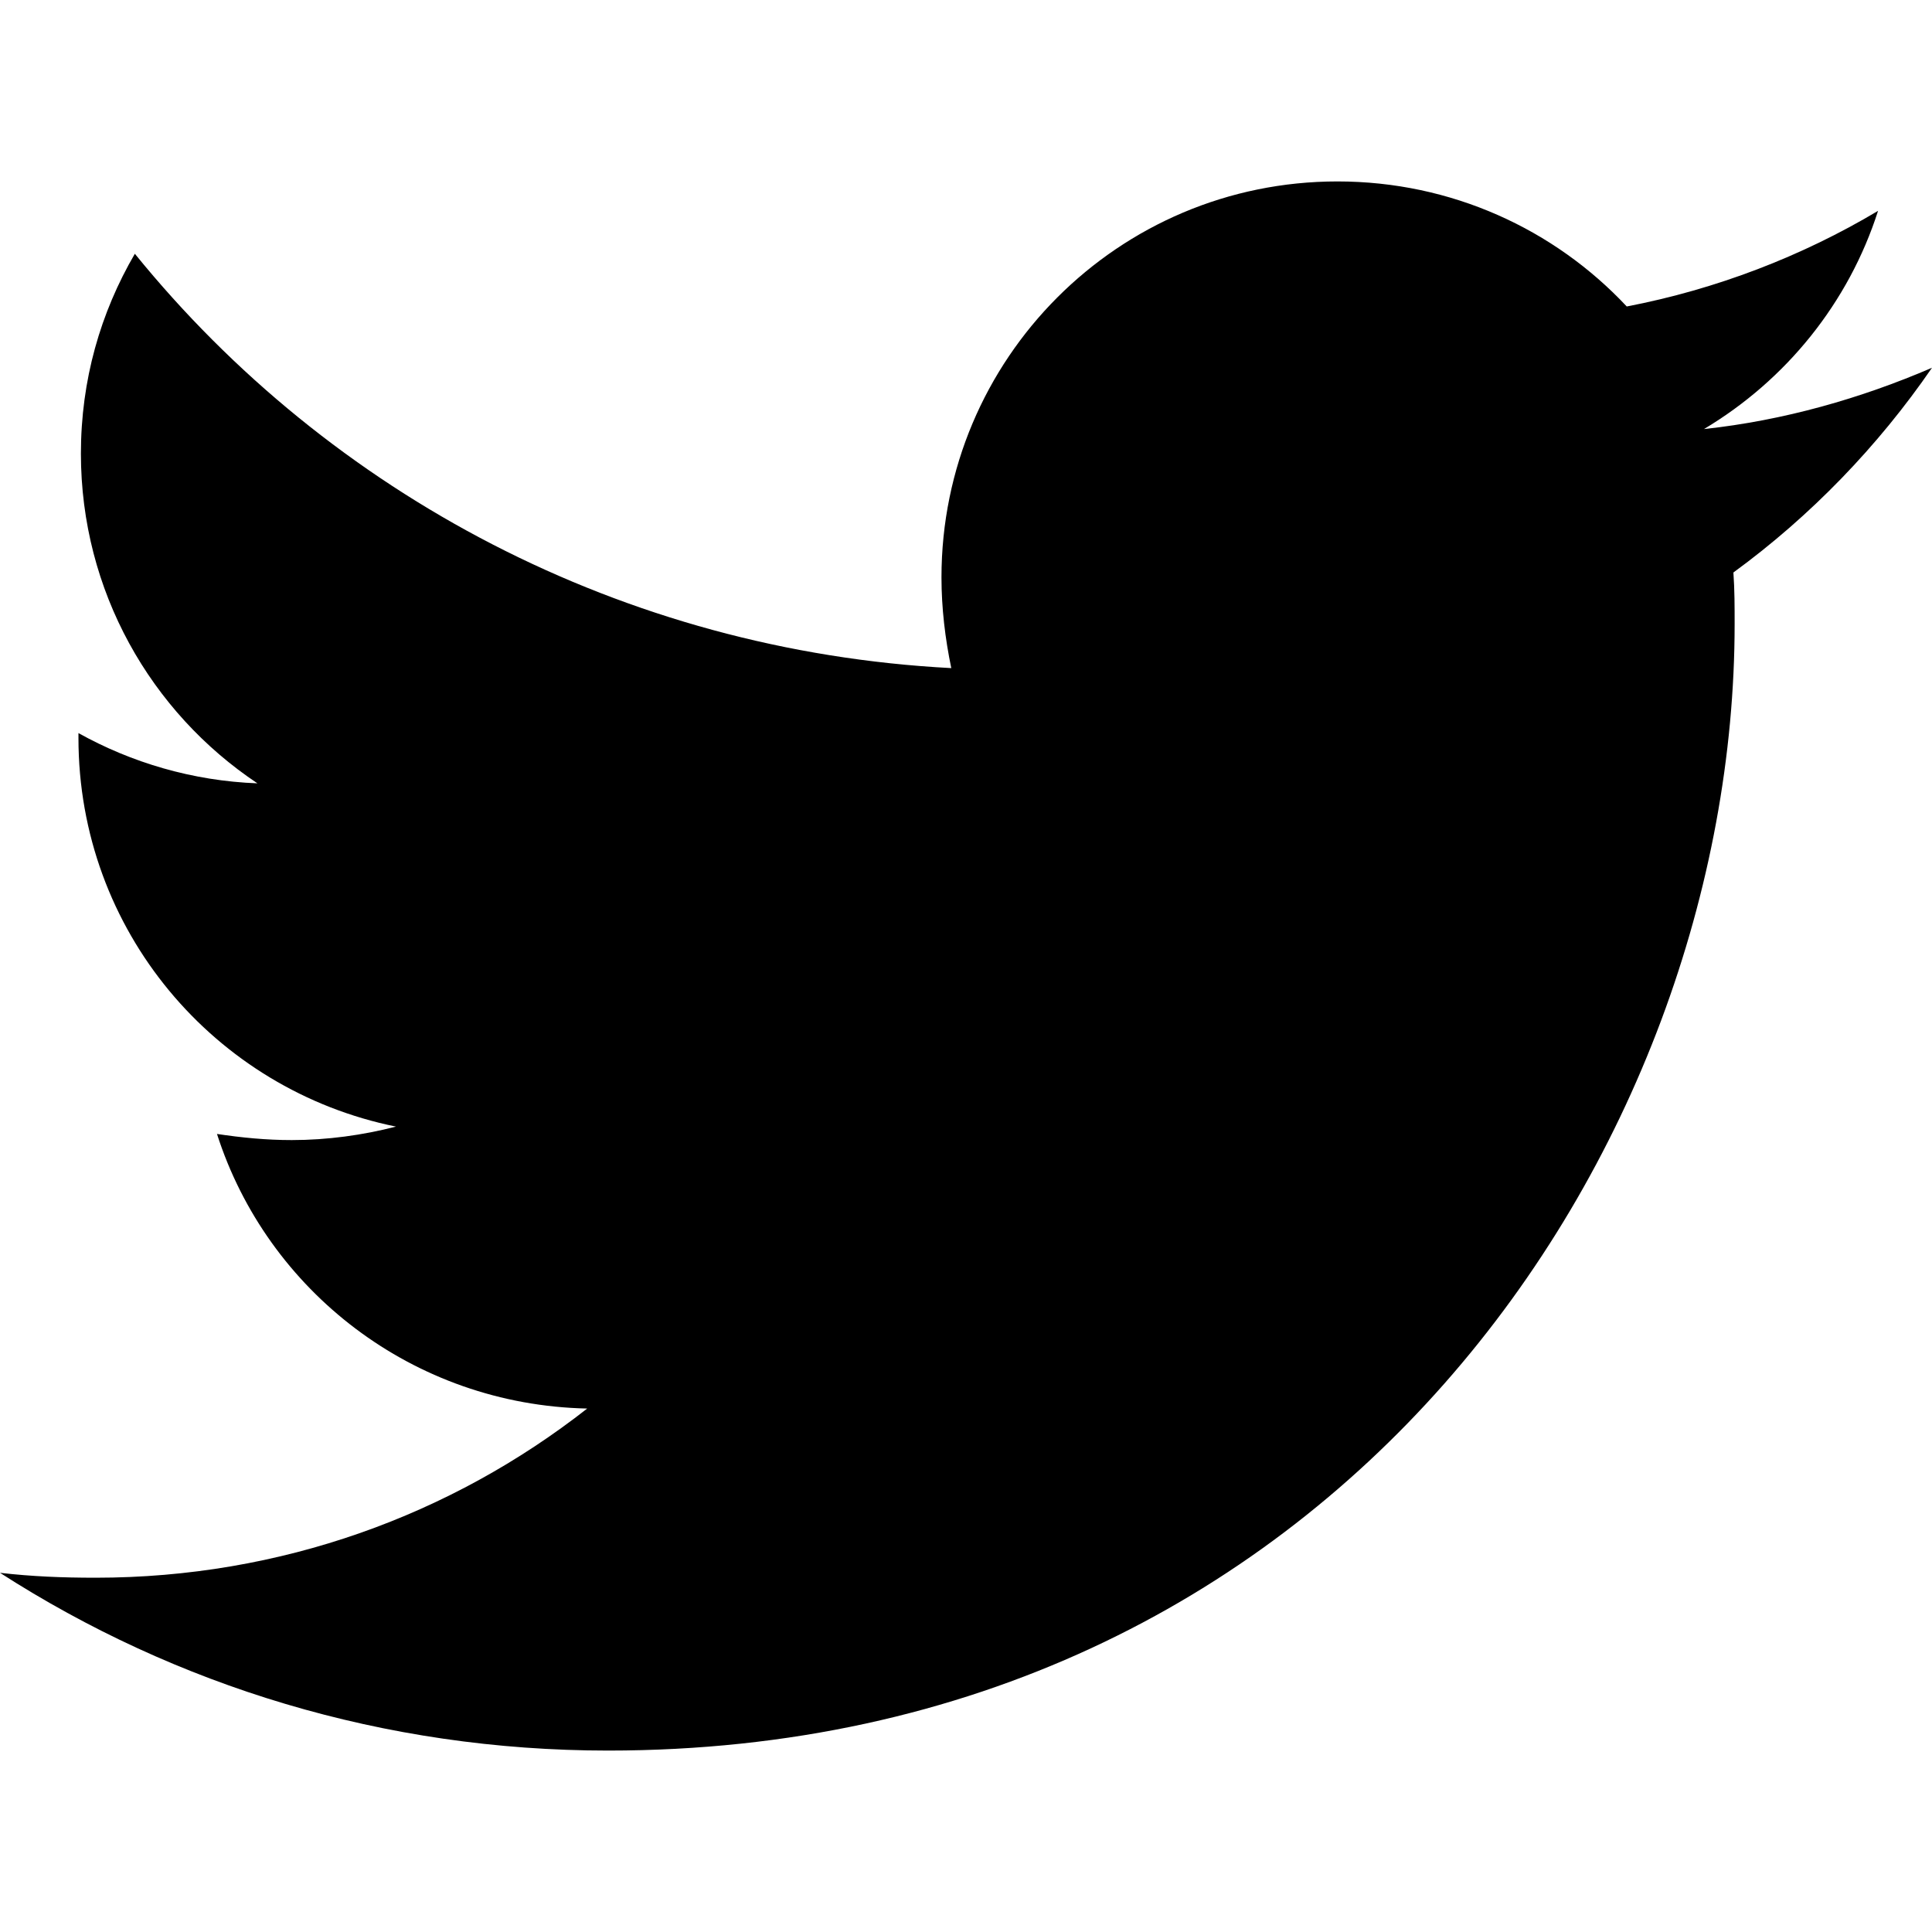
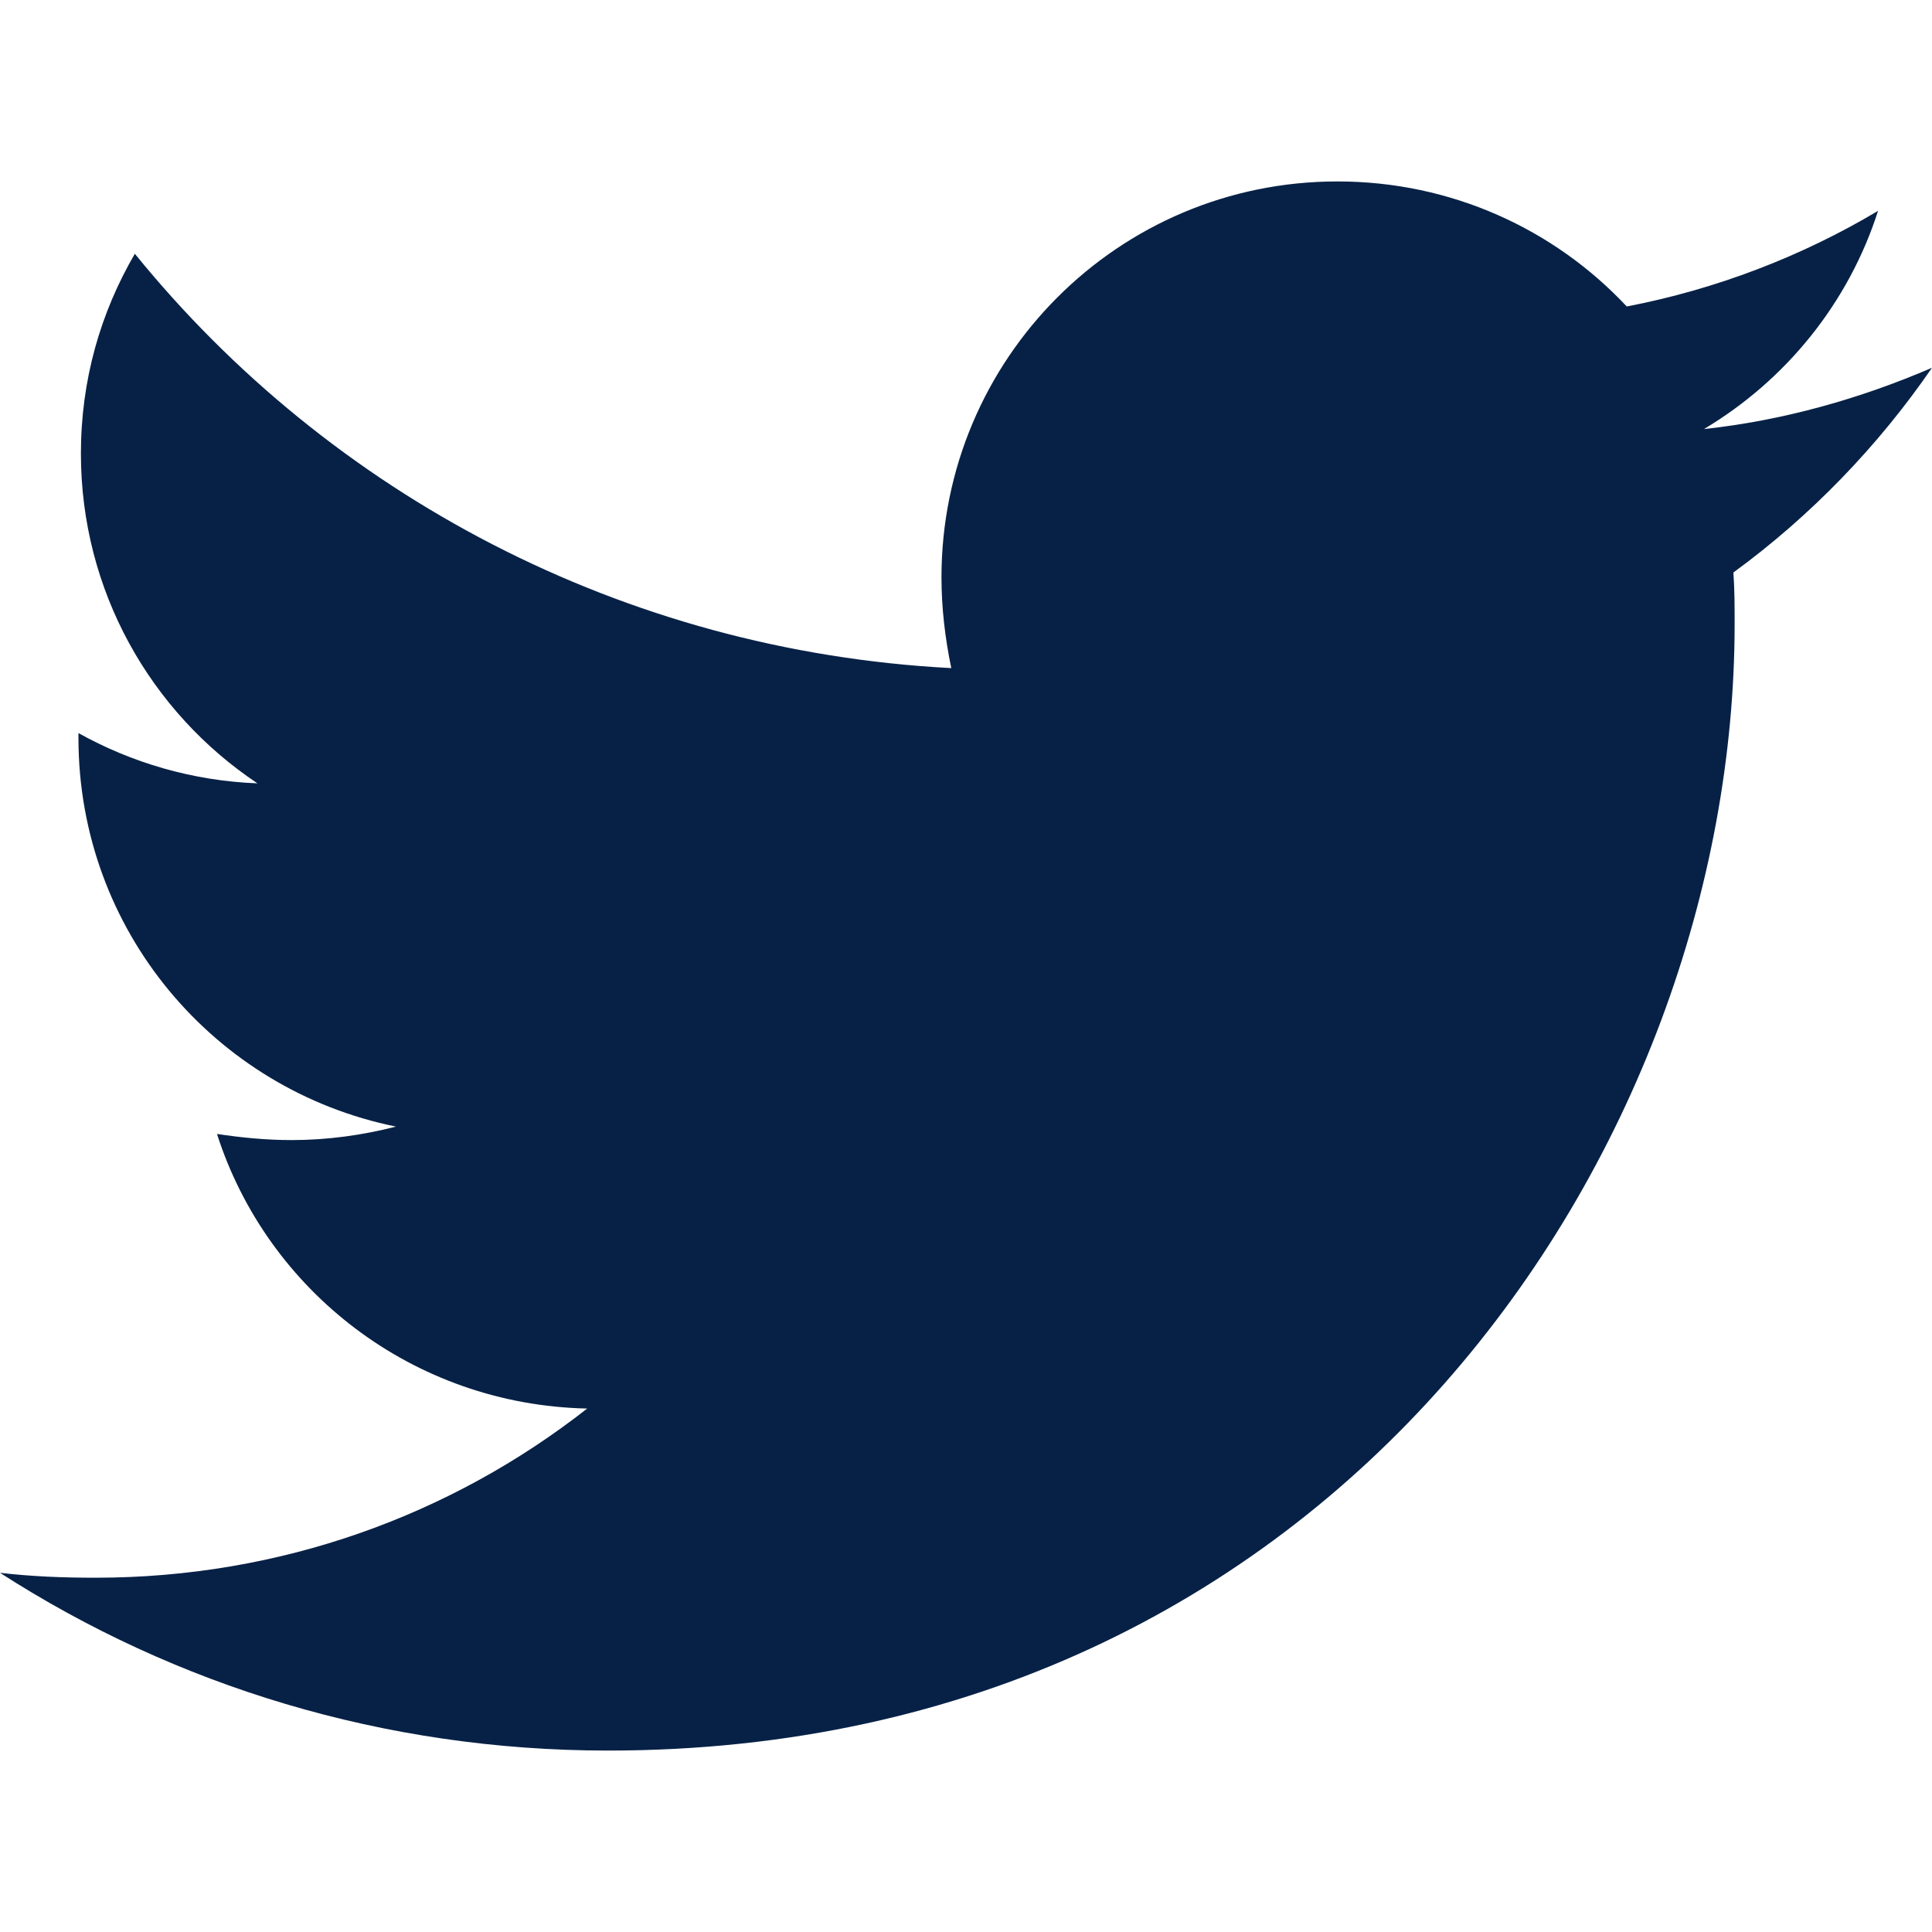
<svg xmlns="http://www.w3.org/2000/svg" viewBox="0 0 512 512">
-   <path d="M459.37 151.716c.325 4.548.325 9.097.325 13.645 0 138.72-105.583 298.558-298.558 298.558-59.452 0-114.68-17.219-161.137-47.106 8.447.974 16.568 1.299 25.34 1.299 49.055 0 94.213-16.568 130.274-44.832-46.132-.975-84.792-31.188-98.112-72.772 6.498.974 12.995 1.624 19.818 1.624 9.421 0 18.843-1.3 27.614-3.573-48.081-9.747-84.143-51.98-84.143-102.985v-1.299c13.969 7.797 30.214 12.67 47.431 13.319-28.264-18.843-46.781-51.005-46.781-87.391 0-19.492 5.197-37.36 14.294-52.954 51.655 63.675 129.3 105.258 216.365 109.807-1.624-7.797-2.599-15.918-2.599-24.04 0-57.828 46.782-104.934 104.934-104.934 30.213 0 57.502 12.67 76.67 33.137 23.715-4.548 46.456-13.32 66.599-25.34-7.798 24.366-24.366 44.833-46.132 57.827 21.117-2.273 41.584-8.122 60.426-16.243-14.292 20.791-32.161 39.308-52.628 54.253z" />
+   <path fill="#072146" d="M459.37 151.716c.325 4.548.325 9.097.325 13.645 0 138.72-105.583 298.558-298.558 298.558-59.452 0-114.68-17.219-161.137-47.106 8.447.974 16.568 1.299 25.34 1.299 49.055 0 94.213-16.568 130.274-44.832-46.132-.975-84.792-31.188-98.112-72.772 6.498.974 12.995 1.624 19.818 1.624 9.421 0 18.843-1.3 27.614-3.573-48.081-9.747-84.143-51.98-84.143-102.985v-1.299c13.969 7.797 30.214 12.67 47.431 13.319-28.264-18.843-46.781-51.005-46.781-87.391 0-19.492 5.197-37.36 14.294-52.954 51.655 63.675 129.3 105.258 216.365 109.807-1.624-7.797-2.599-15.918-2.599-24.04 0-57.828 46.782-104.934 104.934-104.934 30.213 0 57.502 12.67 76.67 33.137 23.715-4.548 46.456-13.32 66.599-25.34-7.798 24.366-24.366 44.833-46.132 57.827 21.117-2.273 41.584-8.122 60.426-16.243-14.292 20.791-32.161 39.308-52.628 54.253z" />
</svg>
